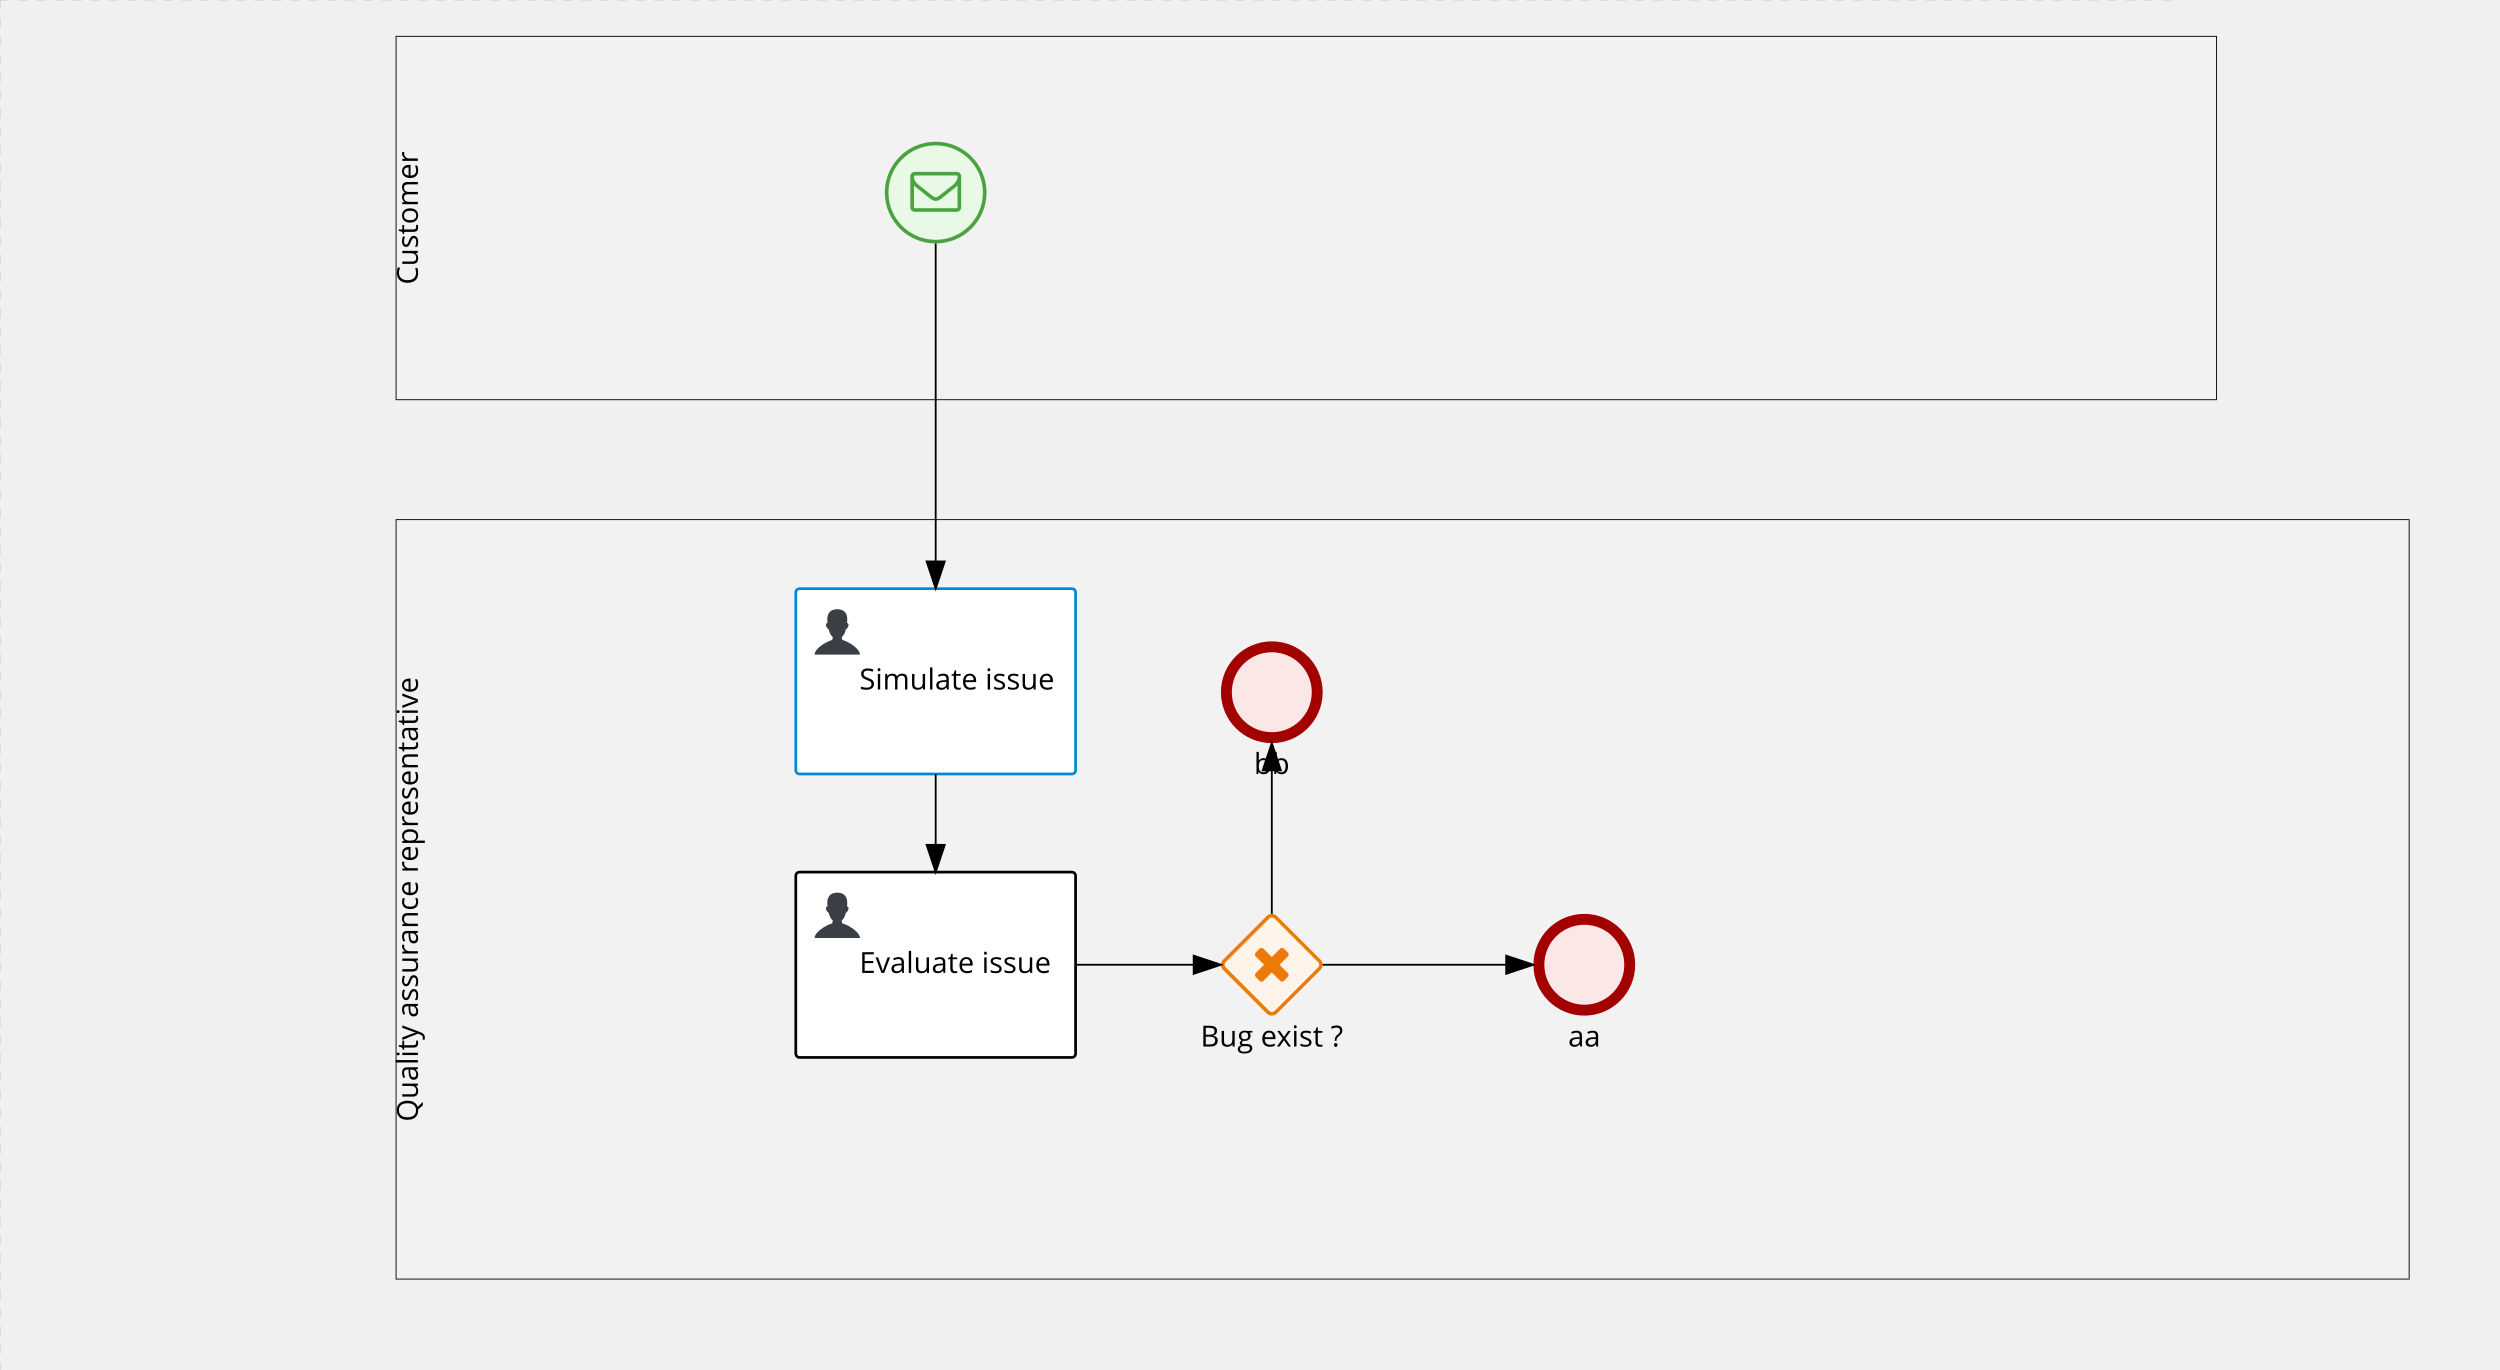
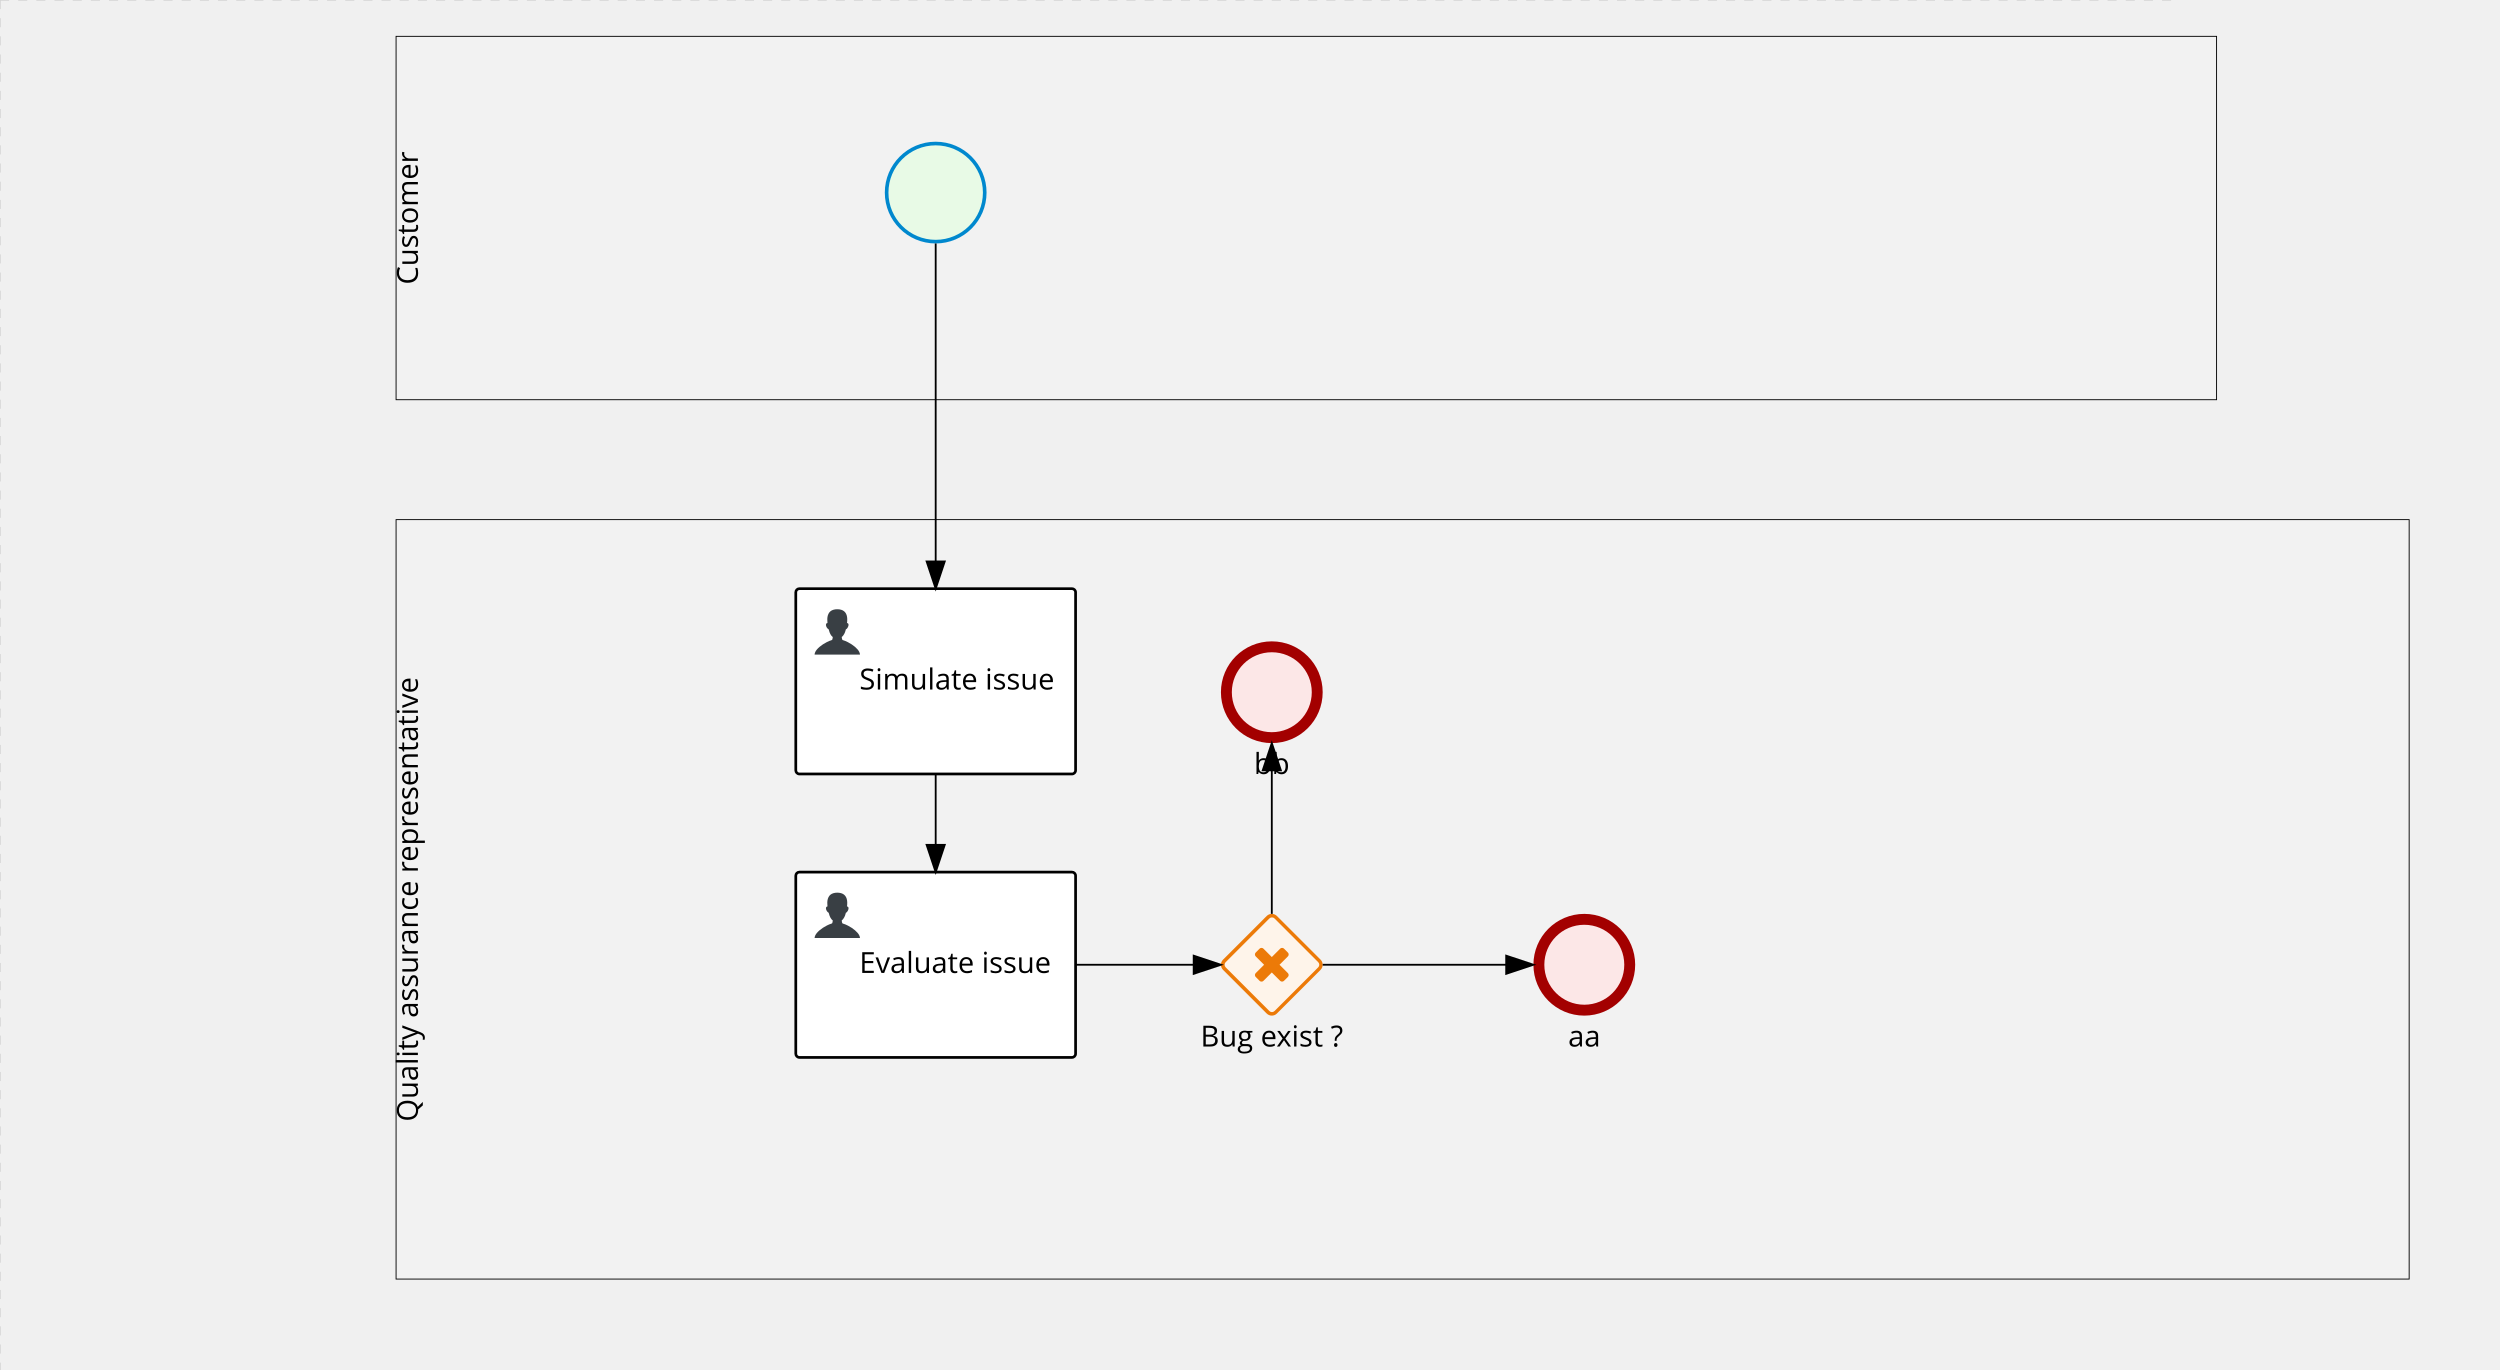
<svg xmlns="http://www.w3.org/2000/svg" version="1.1" width="1376" height="754" viewBox="0 0 1376 754">
  <defs />
  <g transform="matrix(1,0,0,1,0,0)">
    <g>
      <g>
        <g>
          <path fill="none" stroke="#d3d3d3" paint-order="fill stroke markers" d=" M 0 0 L 1200 0" stroke-miterlimit="10" stroke-opacity="0.8" stroke-dasharray="5" />
        </g>
        <g>
          <path fill="none" stroke="#d3d3d3" paint-order="fill stroke markers" d=" M 0 0 L 0 800" stroke-miterlimit="10" stroke-opacity="0.8" stroke-dasharray="5" />
        </g>
      </g>
      <g id="_69F07A48-C77E-4AC9-B71E-7A7D2CC98EE4" bpmn2nodeid="_69F07A48-C77E-4AC9-B71E-7A7D2CC98EE4" transform="matrix(1,0,0,1,218,286)">
        <g>
          <path fill="none" stroke="none" />
        </g>
        <g transform="matrix(1,0,0,1,0,0)">
          <path fill="#f2f2f2" stroke="none" id="_69F07A48-C77E-4AC9-B71E-7A7D2CC98EE4?shapeType=BACKGROUND" paint-order="stroke fill markers" d=" M 0 0 L 1108 0 L 1108 418 L 0 418 L 0 0 Z Z" />
        </g>
        <g transform="matrix(1,0,0,1,0,0)">
          <path fill="none" stroke="#000000" id="_69F07A48-C77E-4AC9-B71E-7A7D2CC98EE4?shapeType=BORDER&amp;renderType=STROKE" paint-order="fill stroke markers" d=" M 0 0 L 1108 0 L 1108 418 L 0 418 L 0 0 Z Z" stroke-miterlimit="10" stroke-width="0.5" stroke-dasharray="" />
        </g>
        <g transform="matrix(-1.8369701987210297e-16,-1,1,-1.8369701987210297e-16,0,331.3242)">
          <text fill="#000000" stroke="none" font-family="Open Sans" font-size="12pt" font-style="normal" font-weight="normal" text-decoration="normal" x="122.324" y="12" text-anchor="middle" dominant-baseline="alphabetic">Quality assurance representative</text>
        </g>
        <g id="_64C0D253-EF60-4A0A-9901-B9FC2291CF71" bpmn2nodeid="_64C0D253-EF60-4A0A-9901-B9FC2291CF71" transform="matrix(1,0,0,1,220,38)">
          <g>
            <path fill="none" stroke="none" />
          </g>
          <g transform="matrix(1,0,0,1,0,0)">
            <path fill="#ffffff" stroke="none" id="_64C0D253-EF60-4A0A-9901-B9FC2291CF71?shapeType=BACKGROUND" paint-order="stroke fill markers" d=" M 2 0 L 152 0 L 152 0 A 2 2 0 0 1 154 2 L 154 100 L 154 100 A 2 2 0 0 1 152 102 L 2 102 L 2 102 A 2 2 0 0 1 0 100 L 0 2 L 0 2 A 2 2 0 0 1 2 0 Z" />
          </g>
          <g transform="matrix(1,0,0,1,0,0)">
-             <path fill="none" stroke="rgb(0,136,206)" id="_64C0D253-EF60-4A0A-9901-B9FC2291CF71?shapeType=BORDER&amp;renderType=STROKE" paint-order="fill stroke markers" d=" M 2 0 L 152 0 L 152 0 A 2 2 0 0 1 154 2 L 154 100 L 154 100 A 2 2 0 0 1 152 102 L 2 102 L 2 102 A 2 2 0 0 1 0 100 L 0 2 L 0 2 A 2 2 0 0 1 2 0 Z" stroke-miterlimit="10" stroke-width="1.5" stroke-dasharray="" />
+             <path fill="none" stroke="rgb(0,0,0)" id="_64C0D253-EF60-4A0A-9901-B9FC2291CF71?shapeType=BORDER&amp;renderType=STROKE" paint-order="fill stroke markers" d=" M 2 0 L 152 0 L 152 0 A 2 2 0 0 1 154 2 L 154 100 L 154 100 A 2 2 0 0 1 152 102 L 2 102 L 2 102 A 2 2 0 0 1 0 100 L 0 2 L 0 2 A 2 2 0 0 1 2 0 Z" stroke-miterlimit="10" stroke-width="1.5" stroke-dasharray="" />
          </g>
          <g>
            <g transform="matrix(0.06,0,0,0.06,9.4,9.4)">
              <g transform="matrix(1,0,0,1,0,0)">
                <path fill="#393f44" stroke="none" id="_64C0D253-EF60-4A0A-9901-B9FC2291CF71undefined" paint-order="stroke fill markers" d=" M 0 0 M 16 445.21 C 16 440.869 18.784 431.129 22.001 424.217 C 35.768 394.64 77.283 359.28 129 333.084 C 144.516 325.224 157.347 319.964 167.807 317.174 C 171.932 316.074 175.729 314.414 176.525 313.363 C 178.894 310.234 180.914 302.908 181.727 294.5 L 182.5 286.5 L 178.507 283.455 C 166.303 274.146 154.284 251.678 148.04 226.5 C 145.611 216.707 145.056 215.462 142.984 215.158 C 141.703 214.97 138.083 212.243 134.939 209.099 C 123.233 197.393 116.891 177.376 121.44 166.49 C 123.002 162.751 128.155 159.01 131.75 159.004 C 134.448 159 134.471 158.603 132.914 138.788 C 130.927 113.496 134.279 92.265 143.132 74.076 C 152.232 55.38 167.569 42.882 189.049 36.66 C 210.203 30.532 237.797 30.532 258.951 36.66 C 300.042 48.563 318.958 83.806 314.955 141 C 314.32 150.075 313.624 157.788 313.409 158.14 C 313.194 158.493 314.575 159.073 316.479 159.43 C 328.929 161.766 330.986 177.018 321.496 196.621 C 316.903 206.109 309.357 214.508 304.817 215.185 C 303.023 215.453 302.293 217.146 299.943 226.5 C 296.659 239.567 294.474 245.305 287.948 257.995 C 282.491 268.606 273.035 281.109 268.108 284.229 L 264.871 286.278 L 265.518 292.889 C 266.345 301.33 268.639 309.871 270.877 312.837 C 272.067 314.415 275.002 315.79 280.063 317.139 C 291.069 320.075 303.617 325.274 321 334.102 C 369.815 358.891 410.848 393.758 425.032 422.5 C 429.07 430.682 432 440.232 432 445.21 L 432 448 L 224 448 L 16 448 L 16 445.21 Z" />
              </g>
            </g>
          </g>
          <g transform="matrix(1,0,0,1,4.04,13.68)">
            <g transform="matrix(0.04,0,0,0.04,63.36,69.12)">
              <g transform="matrix(1,0,0,1,0,0)">
                <path fill="none" stroke="none" />
              </g>
              <g transform="matrix(1,0,0,1,0,0)">
                <path fill="none" stroke="none" />
              </g>
            </g>
          </g>
          <g transform="matrix(1,0,0,1,35,43.5)">
            <text fill="#000000" stroke="none" font-family="Open Sans" font-size="12pt" font-style="normal" font-weight="normal" text-decoration="normal" x="53.684" y="12" text-anchor="middle" dominant-baseline="alphabetic">Simulate issue</text>
          </g>
        </g>
        <g id="_2ABE0838-190B-4D78-A9FC-C2799E3307E7" bpmn2nodeid="_2ABE0838-190B-4D78-A9FC-C2799E3307E7" transform="matrix(1,0,0,1,220,194)">
          <g>
            <path fill="none" stroke="none" />
          </g>
          <g transform="matrix(1,0,0,1,0,0)">
            <path fill="#ffffff" stroke="none" id="_2ABE0838-190B-4D78-A9FC-C2799E3307E7?shapeType=BACKGROUND" paint-order="stroke fill markers" d=" M 2 0 L 152 0 L 152 0 A 2 2 0 0 1 154 2 L 154 100 L 154 100 A 2 2 0 0 1 152 102 L 2 102 L 2 102 A 2 2 0 0 1 0 100 L 0 2 L 0 2 A 2 2 0 0 1 2 0 Z" />
          </g>
          <g transform="matrix(1,0,0,1,0,0)">
            <path fill="none" stroke="#000000" id="_2ABE0838-190B-4D78-A9FC-C2799E3307E7?shapeType=BORDER&amp;renderType=STROKE" paint-order="fill stroke markers" d=" M 2 0 L 152 0 L 152 0 A 2 2 0 0 1 154 2 L 154 100 L 154 100 A 2 2 0 0 1 152 102 L 2 102 L 2 102 A 2 2 0 0 1 0 100 L 0 2 L 0 2 A 2 2 0 0 1 2 0 Z" stroke-miterlimit="10" stroke-width="1.5" stroke-dasharray="" />
          </g>
          <g>
            <g transform="matrix(0.06,0,0,0.06,9.4,9.4)">
              <g transform="matrix(1,0,0,1,0,0)">
                <path fill="#393f44" stroke="none" id="_2ABE0838-190B-4D78-A9FC-C2799E3307E7undefined" paint-order="stroke fill markers" d=" M 0 0 M 16 445.21 C 16 440.869 18.784 431.129 22.001 424.217 C 35.768 394.64 77.283 359.28 129 333.084 C 144.516 325.224 157.347 319.964 167.807 317.174 C 171.932 316.074 175.729 314.414 176.525 313.363 C 178.894 310.234 180.914 302.908 181.727 294.5 L 182.5 286.5 L 178.507 283.455 C 166.303 274.146 154.284 251.678 148.04 226.5 C 145.611 216.707 145.056 215.462 142.984 215.158 C 141.703 214.97 138.083 212.243 134.939 209.099 C 123.233 197.393 116.891 177.376 121.44 166.49 C 123.002 162.751 128.155 159.01 131.75 159.004 C 134.448 159 134.471 158.603 132.914 138.788 C 130.927 113.496 134.279 92.265 143.132 74.076 C 152.232 55.38 167.569 42.882 189.049 36.66 C 210.203 30.532 237.797 30.532 258.951 36.66 C 300.042 48.563 318.958 83.806 314.955 141 C 314.32 150.075 313.624 157.788 313.409 158.14 C 313.194 158.493 314.575 159.073 316.479 159.43 C 328.929 161.766 330.986 177.018 321.496 196.621 C 316.903 206.109 309.357 214.508 304.817 215.185 C 303.023 215.453 302.293 217.146 299.943 226.5 C 296.659 239.567 294.474 245.305 287.948 257.995 C 282.491 268.606 273.035 281.109 268.108 284.229 L 264.871 286.278 L 265.518 292.889 C 266.345 301.33 268.639 309.871 270.877 312.837 C 272.067 314.415 275.002 315.79 280.063 317.139 C 291.069 320.075 303.617 325.274 321 334.102 C 369.815 358.891 410.848 393.758 425.032 422.5 C 429.07 430.682 432 440.232 432 445.21 L 432 448 L 224 448 L 16 448 L 16 445.21 Z" />
              </g>
            </g>
          </g>
          <g transform="matrix(1,0,0,1,4.04,13.68)">
            <g transform="matrix(0.04,0,0,0.04,63.36,69.12)">
              <g transform="matrix(1,0,0,1,0,0)">
                <path fill="none" stroke="none" />
              </g>
              <g transform="matrix(1,0,0,1,0,0)">
                <path fill="none" stroke="none" />
              </g>
            </g>
          </g>
          <g transform="matrix(1,0,0,1,35,43.5)">
            <text fill="#000000" stroke="none" font-family="Open Sans" font-size="12pt" font-style="normal" font-weight="normal" text-decoration="normal" x="52.734" y="12" text-anchor="middle" dominant-baseline="alphabetic">Evaluate issue</text>
          </g>
        </g>
        <g id="_D94C5EA6-50FC-46FD-A9B9-4D3090703A39" bpmn2nodeid="_D94C5EA6-50FC-46FD-A9B9-4D3090703A39" transform="matrix(1,0,0,1,626,217)">
          <g>
            <path fill="none" stroke="none" />
          </g>
          <g transform="matrix(0.125,0,0,0.125,0,0)">
            <g transform="matrix(1,0,0,1,0,0)">
              <path fill="#fce7e7" stroke="none" id="_D94C5EA6-50FC-46FD-A9B9-4D3090703A39?shapeType=BACKGROUND" paint-order="stroke fill markers" d=" M 0 0 M 444 224 C 444 263.9 434.2 300.8 414.4 334.5 C 394.7 368.2 368 394.9 334.4 414.5 C 300.8 434.1 263.9 444 224 444 C 184.1 444 147.2 434.2 113.5 414.4 C 79.8 394.7 53.1 368 33.5 334.4 C 13.9 300.8 4 263.9 4 224 C 4 184.1 13.8 147.2 33.6 113.5 C 53.4 79.8 80.1 53.1 113.6 33.5 C 147.1 13.9 184.1 4 224 4 C 263.9 4 300.8 13.8 334.5 33.6 C 368.2 53.4 394.9 80.1 414.5 113.6 C 434.1 147.1 444 184.1 444 224 Z" />
            </g>
            <g>
              <g transform="matrix(1,0,0,1,0,0)">
                <g transform="matrix(1,0,0,1,0,0)">
                  <path fill="#a30000" stroke="none" id="_D94C5EA6-50FC-46FD-A9B9-4D3090703A39?shapeType=BORDER&amp;renderType=FILL" paint-order="stroke fill markers" d=" M 0 0 M 224 0 C 100.3 0 0 100.3 0 224 C 0 347.7 100.3 448 224 448 C 347.7 448 448 347.7 448 224 C 448 100.3 347.7 0 224 0 Z M 0 0 M 224 400 C 126.8 400 48 321.2 48 224 C 48 126.8 126.8 48 224 48 C 321.2 48 400 126.8 400 224 C 400 321.2 321.2 400 224 400 Z" />
                </g>
              </g>
            </g>
          </g>
          <g transform="matrix(1,0,0,1,19.10156,61)">
            <text fill="#000000" stroke="none" font-family="Open Sans" font-size="12pt" font-style="normal" font-weight="normal" text-decoration="normal" x="8.898" y="12" text-anchor="middle" dominant-baseline="alphabetic">aa</text>
          </g>
        </g>
        <g id="_E6D6E44E-A9A6-4995-89C4-09A12F522A61" bpmn2nodeid="_E6D6E44E-A9A6-4995-89C4-09A12F522A61" transform="matrix(1,0,0,1,454,217)">
          <g>
            <path fill="none" stroke="none" />
          </g>
          <g transform="matrix(0.125,0,0,0.125,0,0)">
            <g transform="matrix(1,0,0,1,0,0)">
              <path fill="#fef4ea" stroke="none" id="_E6D6E44E-A9A6-4995-89C4-09A12F522A61?shapeType=BACKGROUND" paint-order="stroke fill markers" d=" M 0 0 M 224.4 4.3 C 216.4 4.3 208.4 7.3 202.3 13.4 L 13.5 202.2 C 1.3 214.4 1.3 234.2 13.5 246.4 L 202.2 435.1 C 208.3 441.2 216.4 444.2 224.3 444.2 C 232.2 444.2 240.3 441.2 246.4 435.1 L 435.1 246.4 C 447.3 234.2 447.3 214.4 435.1 202.2 L 246.5 13.4 C 240.4 7.3 232.4 4.3 224.4 4.3 L 224.4 4.3 Z" />
            </g>
            <g>
              <g transform="matrix(1,0,0,1,0,0)">
                <g transform="matrix(1,0,0,1,0,0)">
                  <path fill="#ec7a08" stroke="none" id="_E6D6E44E-A9A6-4995-89C4-09A12F522A61?shapeType=BORDER&amp;renderType=FILL" paint-order="stroke fill markers" d=" M 0 0 M 20.8 212.7 L 213.3 20.2 C 219.6 13.9 229.7 13.9 235.9 20.2 L 428.4 212.7 C 434.7 219 434.7 229.1 428.4 235.3 L 235.9 427.8 C 229.6 434.1 219.5 434.1 213.3 427.8 L 20.8 235.3 C 14.5 229.1 14.5 218.9 20.8 212.7 L 20.8 212.7 Z M 0 0 M 0 224 C 0 232.1 3.1 240.3 9.3 246.5 L 201.5 438.7 C 213.9 451.1 234.1 451.1 246.5 438.7 L 438.7 246.5 C 444.9 240.3 448 232.1 448 224 C 448 215.9 444.9 207.7 438.7 201.5 L 246.5 9.3 C 234.1 -3.1 213.9 -3.1 201.5 9.3 L 9.3 201.5 C 3.1 207.7 0 215.9 0 224 L 0 224 Z" />
                </g>
              </g>
            </g>
            <g>
              <g transform="matrix(1,0,0,1,0,0)">
                <g transform="matrix(1,0,0,1,0,0)">
                  <path fill="#ec7a08" stroke="none" id="_E6D6E44E-A9A6-4995-89C4-09A12F522A61undefined" paint-order="stroke fill markers" d=" M 0 0 M 298.2 269.2 C 298.2 272.6 297.1 275.3 294.7 277.7 L 277.7 294.7 C 275.3 297.1 272.6 298.2 269.2 298.2 C 265.8 298.2 263.1 297.1 260.7 294.7 L 224 258 L 187.2 294.8 C 184.8 297.2 182.1 298.3 178.7 298.3 C 175.3 298.3 172.6 297.2 170.2 294.8 L 153.2 277.8 C 150.8 275.4 149.7 272.7 149.7 269.3 C 149.7 265.9 150.8 263.2 153.2 260.8 L 190 224 L 153.2 187.2 C 150.8 184.8 149.7 182 149.7 178.7 C 149.7 175.3 150.8 172.5 153.2 170.2 L 170.2 153.2 C 172.6 150.8 175.3 149.7 178.7 149.7 C 182.1 149.7 184.8 150.8 187.2 153.2 L 224 190 L 260.8 153.2 C 263.2 150.8 265.9 149.7 269.3 149.7 C 272.7 149.7 275.4 150.8 277.8 153.2 L 294.8 170.2 C 297.2 172.5 298.3 175.3 298.3 178.7 C 298.3 182 297.2 184.8 294.8 187.2 L 258 224 L 294.8 260.8 C 297.1 263.1 298.2 265.9 298.2 269.2 Z" />
                </g>
              </g>
            </g>
          </g>
          <g transform="matrix(1,0,0,1,-11.25,61)">
            <text fill="#000000" stroke="none" font-family="Open Sans" font-size="12pt" font-style="normal" font-weight="normal" text-decoration="normal" x="39.25" y="12" text-anchor="middle" dominant-baseline="alphabetic">Bug exist ?</text>
          </g>
        </g>
        <g id="_787503C3-2800-47AA-A331-62291C287B58" bpmn2nodeid="_787503C3-2800-47AA-A331-62291C287B58" transform="matrix(1,0,0,1,454,67)">
          <g>
            <path fill="none" stroke="none" />
          </g>
          <g transform="matrix(0.125,0,0,0.125,0,0)">
            <g transform="matrix(1,0,0,1,0,0)">
              <path fill="#fce7e7" stroke="none" id="_787503C3-2800-47AA-A331-62291C287B58?shapeType=BACKGROUND" paint-order="stroke fill markers" d=" M 0 0 M 444 224 C 444 263.9 434.2 300.8 414.4 334.5 C 394.7 368.2 368 394.9 334.4 414.5 C 300.8 434.1 263.9 444 224 444 C 184.1 444 147.2 434.2 113.5 414.4 C 79.8 394.7 53.1 368 33.5 334.4 C 13.9 300.8 4 263.9 4 224 C 4 184.1 13.8 147.2 33.6 113.5 C 53.4 79.8 80.1 53.1 113.6 33.5 C 147.1 13.9 184.1 4 224 4 C 263.9 4 300.8 13.8 334.5 33.6 C 368.2 53.4 394.9 80.1 414.5 113.6 C 434.1 147.1 444 184.1 444 224 Z" />
            </g>
            <g>
              <g transform="matrix(1,0,0,1,0,0)">
                <g transform="matrix(1,0,0,1,0,0)">
                  <path fill="#a30000" stroke="none" id="_787503C3-2800-47AA-A331-62291C287B58?shapeType=BORDER&amp;renderType=FILL" paint-order="stroke fill markers" d=" M 0 0 M 224 0 C 100.3 0 0 100.3 0 224 C 0 347.7 100.3 448 224 448 C 347.7 448 448 347.7 448 224 C 448 100.3 347.7 0 224 0 Z M 0 0 M 224 400 C 126.8 400 48 321.2 48 224 C 48 126.8 126.8 48 224 48 C 321.2 48 400 126.8 400 224 C 400 321.2 321.2 400 224 400 Z" />
                </g>
              </g>
            </g>
          </g>
          <g transform="matrix(1,0,0,1,18.19531,61)">
            <text fill="#000000" stroke="none" font-family="Open Sans" font-size="12pt" font-style="normal" font-weight="normal" text-decoration="normal" x="9.805" y="12" text-anchor="middle" dominant-baseline="alphabetic">bb</text>
          </g>
        </g>
      </g>
      <g id="_C599B405-7886-4636-B1E2-F4E9B75E56EA" bpmn2nodeid="_C599B405-7886-4636-B1E2-F4E9B75E56EA" transform="matrix(1,0,0,1,218,20)">
        <g>
          <path fill="none" stroke="none" />
        </g>
        <g transform="matrix(1,0,0,1,0,0)">
          <path fill="#f2f2f2" stroke="none" id="_C599B405-7886-4636-B1E2-F4E9B75E56EA?shapeType=BACKGROUND" paint-order="stroke fill markers" d=" M 0 0 L 1002 0 L 1002 200 L 0 200 L 0 0 Z Z" />
        </g>
        <g transform="matrix(1,0,0,1,0,0)">
          <path fill="none" stroke="rgb(0,0,0)" id="_C599B405-7886-4636-B1E2-F4E9B75E56EA?shapeType=BORDER&amp;renderType=STROKE" paint-order="fill stroke markers" d=" M 0 0 L 1002 0 L 1002 200 L 0 200 L 0 0 Z Z" stroke-miterlimit="10" stroke-width="0.5" stroke-dasharray="" />
        </g>
        <g transform="matrix(-1.8369701987210297e-16,-1,1,-1.8369701987210297e-16,0,136.625)">
          <text fill="#000000" stroke="none" font-family="Open Sans" font-size="12pt" font-style="normal" font-weight="normal" text-decoration="normal" x="36.625" y="12" text-anchor="middle" dominant-baseline="alphabetic">Customer</text>
        </g>
        <g id="_B1100568-985C-4BF4-91FC-51F973D11DCF" bpmn2nodeid="_B1100568-985C-4BF4-91FC-51F973D11DCF" transform="matrix(1,0,0,1,269,58)">
          <g>
            <path fill="none" stroke="none" />
          </g>
          <g transform="matrix(0.125,0,0,0.125,0,0)">
            <g transform="matrix(1,0,0,1,0,0)">
              <path fill="#e8fae6" stroke="none" id="_B1100568-985C-4BF4-91FC-51F973D11DCF?shapeType=BACKGROUND" paint-order="stroke fill markers" d=" M 0 0 M 444 224 C 444 263.9 434.2 300.8 414.4 334.5 C 394.7 368.2 368 394.9 334.4 414.5 C 300.8 434.1 263.9 444 224 444 C 184.1 444 147.2 434.2 113.5 414.4 C 79.8 394.7 53.1 368 33.5 334.4 C 13.9 300.8 4 263.9 4 224 C 4 184.1 13.8 147.2 33.6 113.5 C 53.4 79.8 80.1 53.1 113.6 33.5 C 147.1 13.9 184.1 4 224 4 C 263.9 4 300.8 13.8 334.5 33.6 C 368.2 53.4 394.9 80.1 414.5 113.6 C 434.1 147.1 444 184.1 444 224 Z" />
            </g>
            <g>
              <g transform="matrix(1,0,0,1,0,0)">
                <g transform="matrix(1,0,0,1,0,0)">
-                   <path fill="rgb(74,162,65)" stroke="none" id="_B1100568-985C-4BF4-91FC-51F973D11DCF?shapeType=BORDER&amp;renderType=FILL" paint-order="stroke fill markers" d=" M 0 0 M 224 0 C 100.3 0 0 100.3 0 224 C 0 347.7 100.3 448 224 448 C 347.7 448 448 347.7 448 224 C 448 100.3 347.7 0 224 0 Z M 0 0 M 224 432 C 109.1 432 16 338.9 16 224 C 16 109.1 109.1 16 224 16 C 338.9 16 432 109.1 432 224 C 432 338.9 338.9 432 224 432 Z" />
-                 </g>
-               </g>
-             </g>
-             <g>
-               <g transform="matrix(1,0,0,1,0,0)">
-                 <g transform="matrix(1,0,0,1,0,0)">
-                   <path fill="#4aa241" stroke="none" id="_B1100568-985C-4BF4-91FC-51F973D11DCFundefined" paint-order="stroke fill markers" d=" M 0 0 M 320.2 288.7 L 320.2 192.7 C 317.6 195.7 314.7 198.5 311.6 200.9 C 289.2 218.1 271.5 232.1 258.4 243.1 C 254.2 246.7 250.7 249.5 248 251.5 C 245.3 253.5 241.8 255.5 237.2 257.6 C 232.6 259.7 228.4 260.7 224.4 260.7 L 224.2 260.7 C 220.2 260.7 216 259.7 211.4 257.6 C 206.8 255.5 203.2 253.5 200.6 251.5 C 197.9 249.5 194.5 246.7 190.2 243.1 C 177.1 232.1 159.3 218 137 200.9 C 133.9 198.4 131.1 195.7 128.4 192.7 L 128.4 288.7 C 128.4 289.8 128.8 290.7 129.6 291.5 C 130.4 292.3 131.4 292.7 132.4 292.7 L 316.4 292.7 C 317.5 292.7 318.4 292.3 319.2 291.5 C 319.9 290.7 320.2 289.8 320.2 288.7 Z M 0 0 M 320.2 152.7 C 320.2 151.6 319.8 150.7 319 149.9 C 318.2 149.1 317.3 148.7 316.2 148.7 L 316.2 148.7 L 132.2 148.7 C 131.1 148.7 130.2 149.1 129.4 149.9 C 128.6 150.7 128.2 151.6 128.2 152.7 C 128.2 166.7 134.3 178.5 146.6 188.2 C 162.7 200.9 179.4 214.1 196.7 227.8 C 197.2 228.2 198.6 229.5 201.1 231.5 C 203.6 233.6 205.5 235.1 206.9 236.2 C 208.3 237.3 210.1 238.6 212.5 240.1 C 214.9 241.6 216.9 242.8 218.8 243.5 C 220.7 244.3 222.5 244.6 224.2 244.6 L 224.4 244.6 C 226 244.6 227.8 244.2 229.8 243.5 C 231.8 242.8 233.8 241.6 236.1 240.1 C 238.4 238.6 240.3 237.2 241.7 236.2 C 243.1 235.1 245.1 233.6 247.5 231.5 C 249.9 229.4 251.4 228.3 251.9 227.8 C 269.3 214 285.9 200.9 302 188.2 C 306.5 184.6 310.7 179.8 314.6 173.7 C 318.5 167.7 320.4 162.2 320.4 157.3 L 320.4 154.2 L 320.4 152.7 Z M 0 0 M 336.2 152.7 L 336.2 288.7 C 336.2 294.2 334.3 298.9 330.3 302.8 C 326.4 306.7 321.7 308.7 316.2 308.7 L 132.2 308.7 C 126.7 308.7 122 306.7 118.1 302.8 C 114.2 298.9 112.2 294.2 112.2 288.7 L 112.2 152.7 C 112.2 147.2 114.2 142.5 118.1 138.6 C 122 134.7 126.7 132.7 132.2 132.7 L 316.2 132.7 C 321.7 132.7 326.4 134.6 330.3 138.6 C 334.2 142.6 336.2 147.2 336.2 152.7 Z" />
+                   <path fill="rgb(0,136,206)" stroke="none" id="_B1100568-985C-4BF4-91FC-51F973D11DCF?shapeType=BORDER&amp;renderType=FILL" paint-order="stroke fill markers" d=" M 0 0 M 224 0 C 100.3 0 0 100.3 0 224 C 0 347.7 100.3 448 224 448 C 347.7 448 448 347.7 448 224 C 448 100.3 347.7 0 224 0 Z M 0 0 M 224 432 C 109.1 432 16 338.9 16 224 C 16 109.1 109.1 16 224 16 C 338.9 16 432 109.1 432 224 C 432 338.9 338.9 432 224 432 Z" />
                </g>
              </g>
            </g>
          </g>
          <g transform="matrix(1,0,0,1,28,61)" />
        </g>
      </g>
      <g id="_4D49FDEE-204D-42B3-A740-ACFCA2E6A42D" bpmn2nodeid="_4D49FDEE-204D-42B3-A740-ACFCA2E6A42D">
        <g>
          <path fill="none" stroke="#000000" paint-order="fill stroke markers" d=" M 515 426 L 515 465" stroke-miterlimit="10" stroke-dasharray="" />
        </g>
        <g transform="matrix(1,0,0,1,515,426)" />
        <g transform="matrix(-1,1.2246467991473532e-16,-1.2246467991473532e-16,-1,520,480)">
          <path fill="#000000" stroke="#000000" paint-order="fill stroke markers" d=" M 10 15 L 0 15 L 5 0 Z" stroke-miterlimit="10" stroke-dasharray="" />
        </g>
        <g transform="matrix(1,0,0,1,525,453)" />
      </g>
      <g id="_B8EE6901-0A7A-4BE4-9FF5-2F71FB8A7DB2" bpmn2nodeid="_B8EE6901-0A7A-4BE4-9FF5-2F71FB8A7DB2">
        <g>
          <path fill="none" stroke="#000000" paint-order="fill stroke markers" d=" M 592 531 L 657 531" stroke-miterlimit="10" stroke-dasharray="" />
        </g>
        <g transform="matrix(1,0,0,1,592,531)" />
        <g transform="matrix(6.123233995736766e-17,1,-1,6.123233995736766e-17,672,526)">
          <path fill="#000000" stroke="#000000" paint-order="fill stroke markers" d=" M 10 15 L 0 15 L 5 0 Z" stroke-miterlimit="10" stroke-dasharray="" />
        </g>
        <g transform="matrix(1,0,0,1,592,521)" />
      </g>
      <g id="_A14D53C3-F859-4F6E-8AE6-20EECF342CB4" bpmn2nodeid="_A14D53C3-F859-4F6E-8AE6-20EECF342CB4">
        <g>
          <path fill="none" stroke="#000000" paint-order="fill stroke markers" d=" M 728 531 L 829 531" stroke-miterlimit="10" stroke-dasharray="" />
        </g>
        <g transform="matrix(1,0,0,1,728,531)" />
        <g transform="matrix(6.123233995736766e-17,1,-1,6.123233995736766e-17,844,526)">
          <path fill="#000000" stroke="#000000" paint-order="fill stroke markers" d=" M 10 15 L 0 15 L 5 0 Z" stroke-miterlimit="10" stroke-dasharray="" />
        </g>
        <g transform="matrix(1,0,0,1,728,521)" />
      </g>
      <g id="_268F5A95-A2FC-4DC5-AE36-8AD08F66D621" bpmn2nodeid="_268F5A95-A2FC-4DC5-AE36-8AD08F66D621">
        <g>
          <path fill="none" stroke="#000000" paint-order="fill stroke markers" d=" M 700 503 L 700 424" stroke-miterlimit="10" stroke-dasharray="" />
        </g>
        <g transform="matrix(1,0,0,1,700,503)" />
        <g transform="matrix(1,0,0,1,695,409)">
          <path fill="#000000" stroke="#000000" paint-order="fill stroke markers" d=" M 10 15 L 0 15 L 5 0 Z" stroke-miterlimit="10" stroke-dasharray="" />
        </g>
        <g transform="matrix(1,0,0,1,710,456)" />
      </g>
      <g transform="matrix(1,0,0,1,218,286)" />
      <g transform="matrix(1,0,0,1,438,324)" />
      <g transform="matrix(1,0,0,1,438,480)" />
      <g transform="matrix(1,0,0,1,844,503)" />
      <g transform="matrix(1,0,0,1,672,503)" />
      <g transform="matrix(1,0,0,1,672,353)" />
      <g transform="matrix(1,0,0,1,218,20)" />
      <g id="_5C3980D3-E79D-456C-86FB-9A9DB11D613A" bpmn2nodeid="_5C3980D3-E79D-456C-86FB-9A9DB11D613A">
        <g>
          <path fill="none" stroke="#000000" paint-order="fill stroke markers" d=" M 515 134 L 515 309" stroke-miterlimit="10" stroke-dasharray="" />
        </g>
        <g transform="matrix(1,0,0,1,515,134)" />
        <g transform="matrix(-1,1.2246467991473532e-16,-1.2246467991473532e-16,-1,520,324)">
          <path fill="#000000" stroke="#000000" paint-order="fill stroke markers" d=" M 10 15 L 0 15 L 5 0 Z" stroke-miterlimit="10" stroke-dasharray="" />
        </g>
        <g transform="matrix(1,0,0,1,525,229)" />
      </g>
      <g transform="matrix(1,0,0,1,487,78)" />
    </g>
  </g>
</svg>
